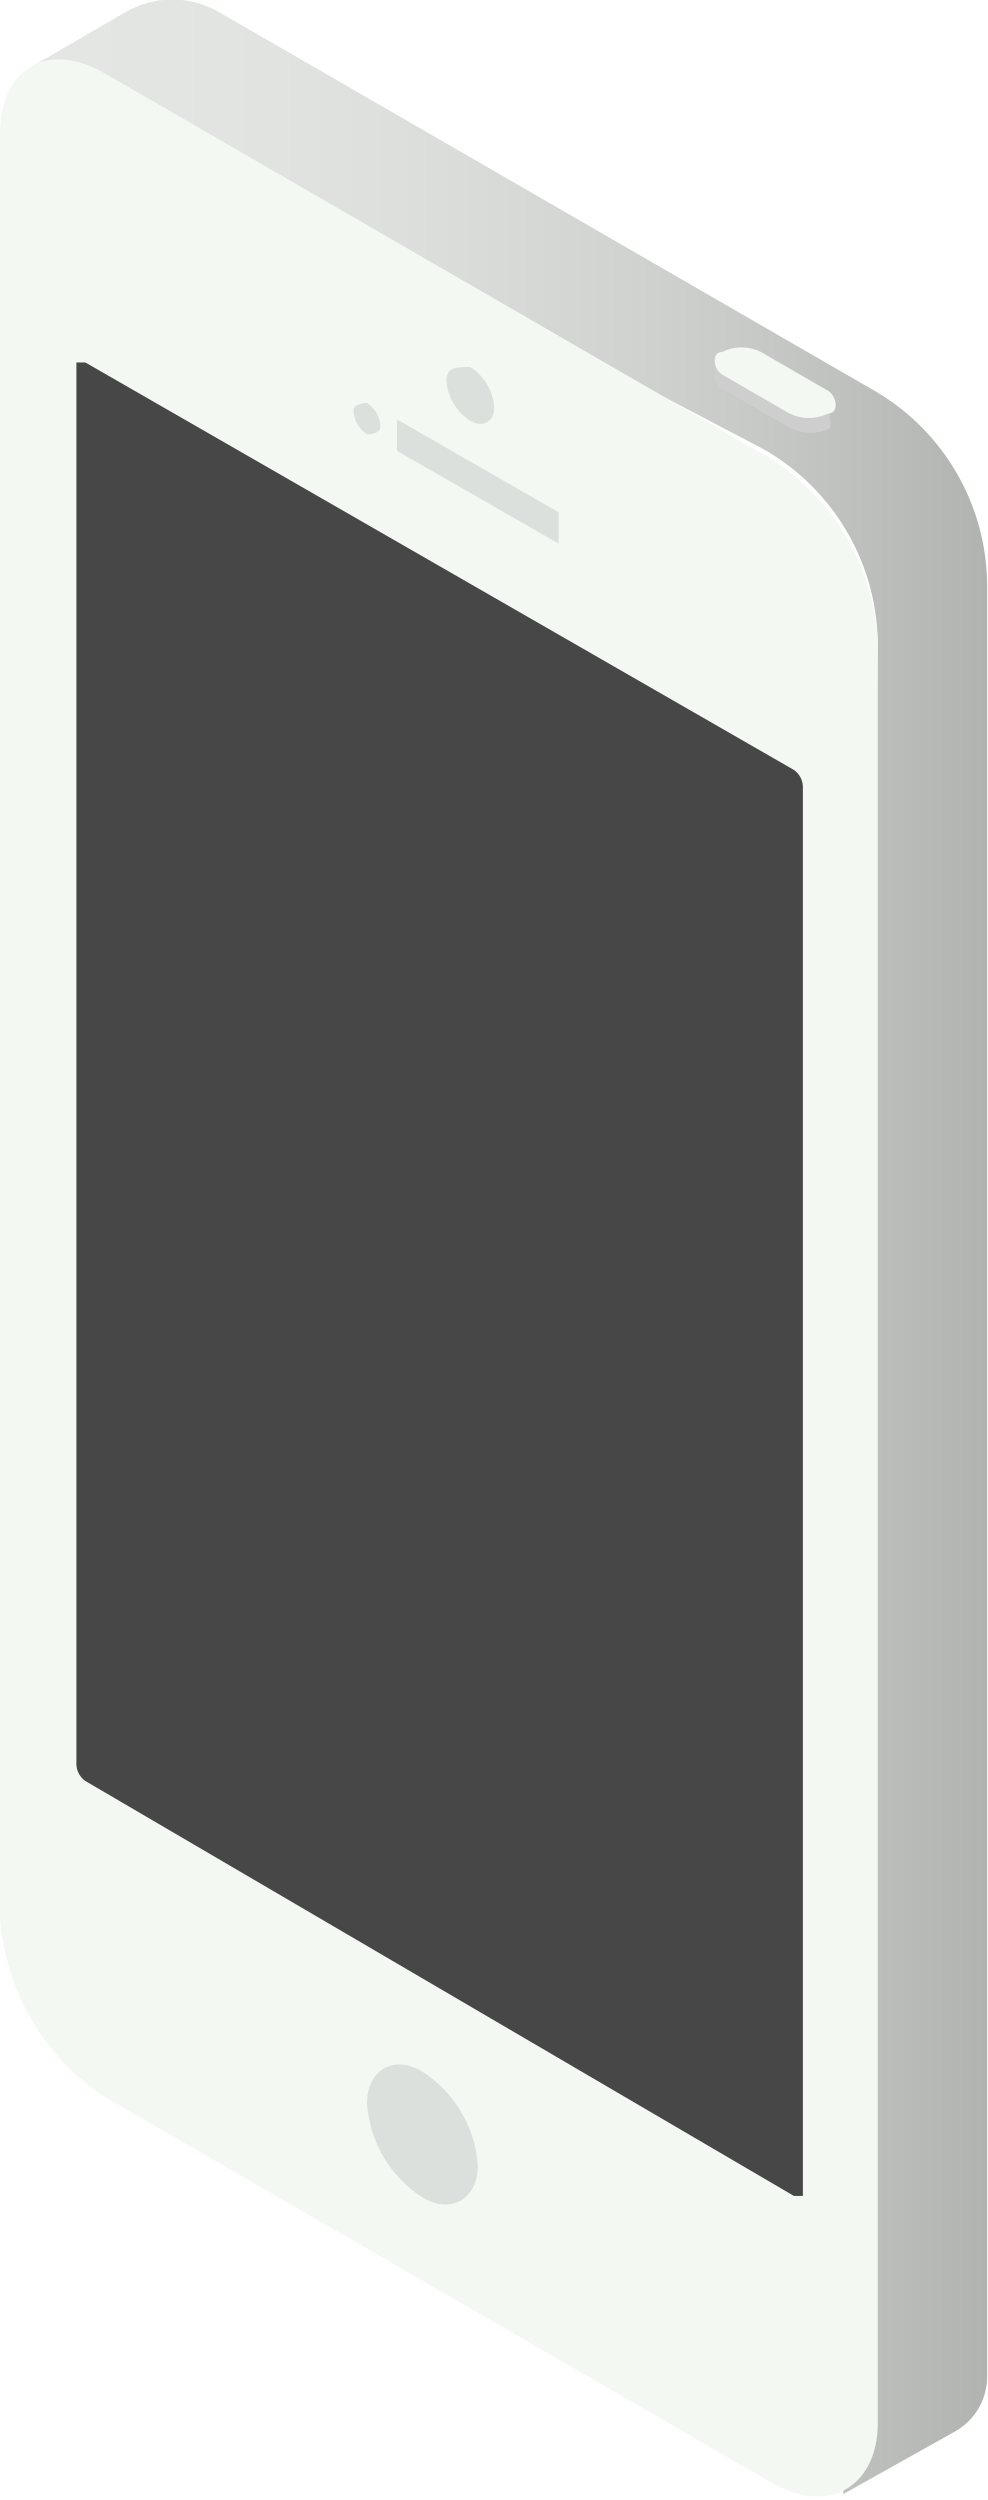
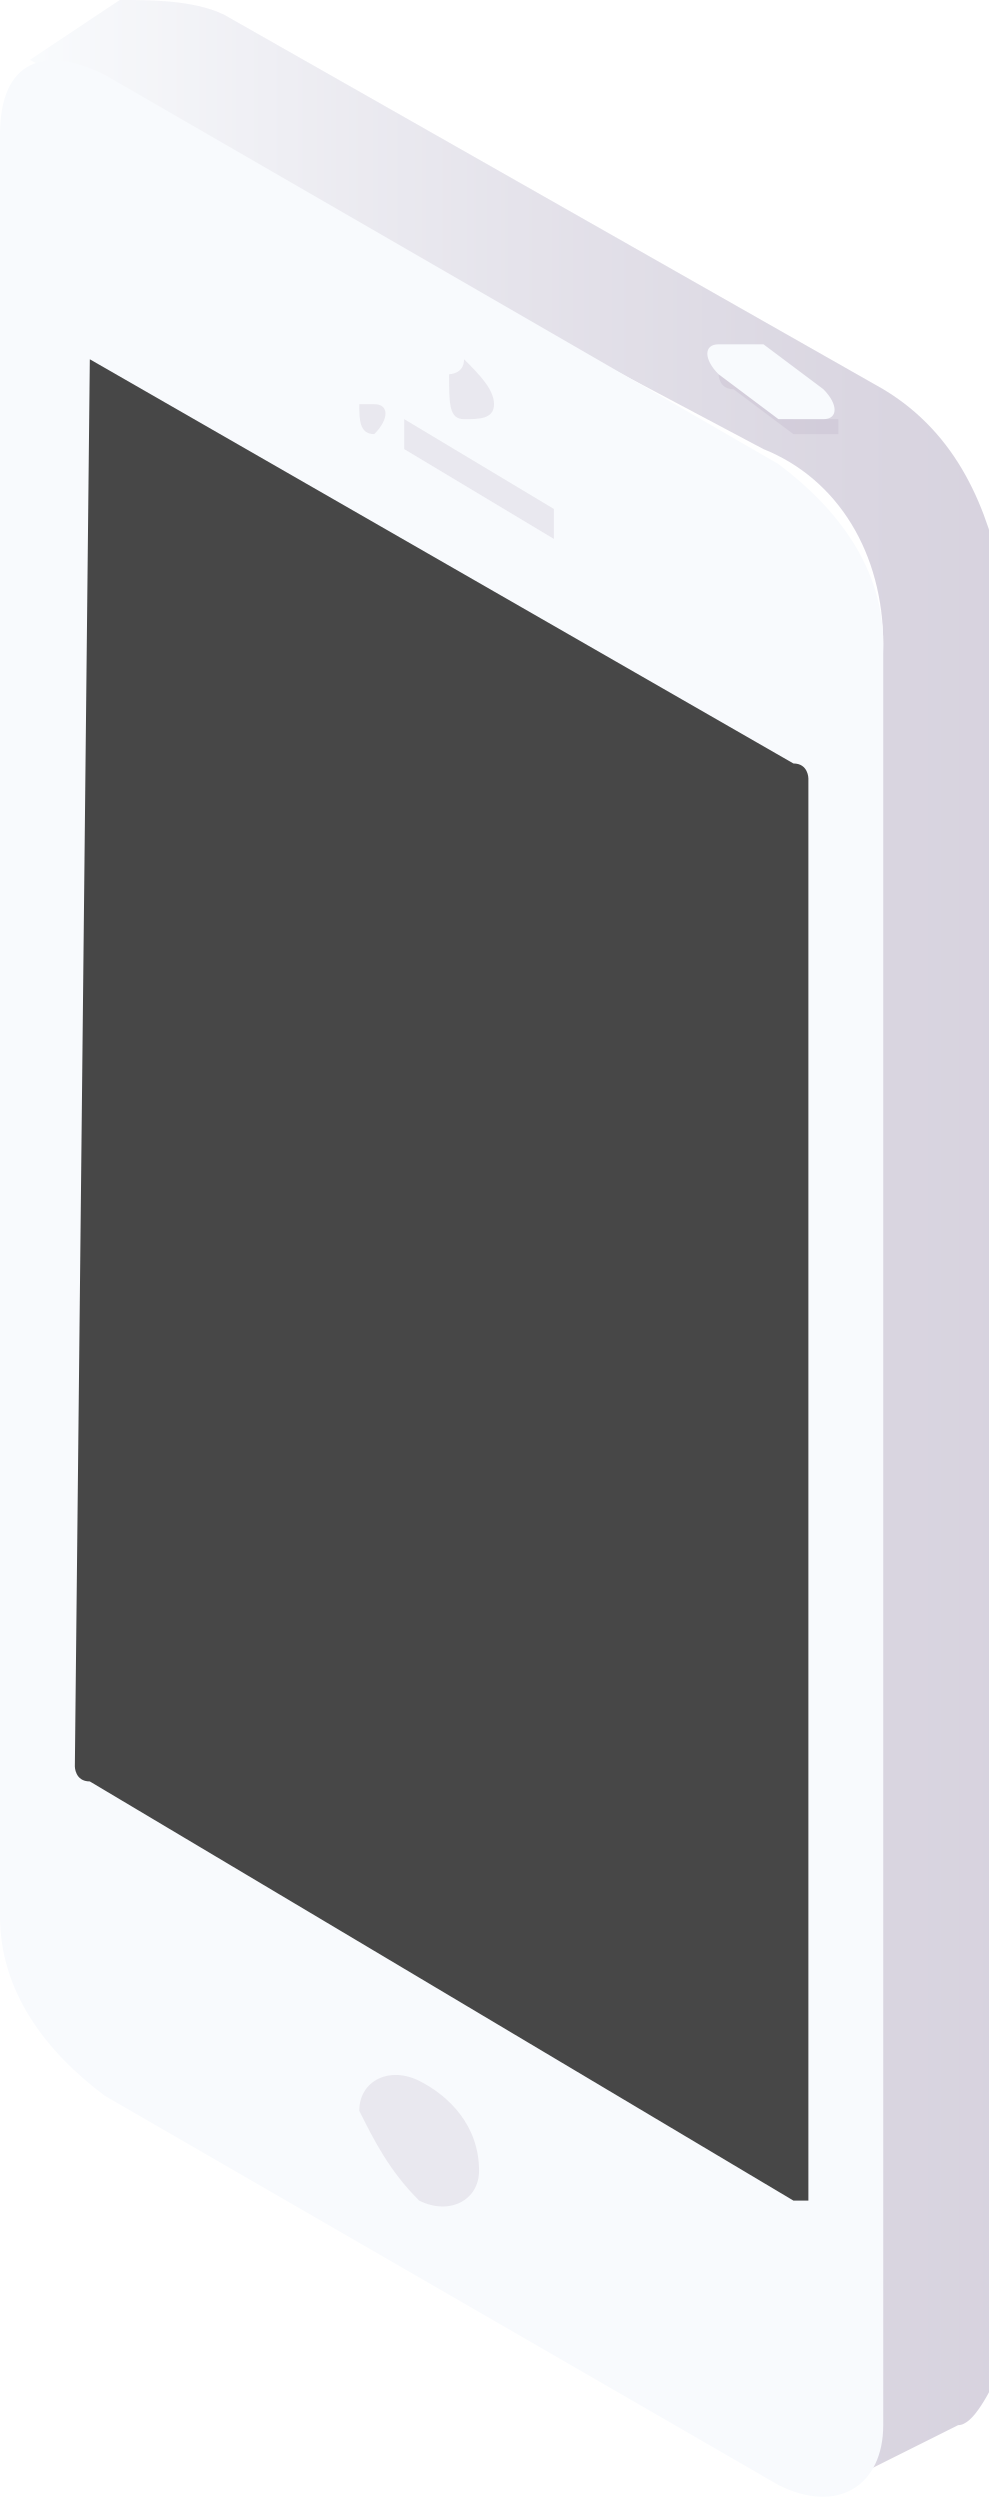
- <svg xmlns="http://www.w3.org/2000/svg" viewBox="0 0 6.59 16.69">
-   <defs>
-     <style>.cls-1{fill:#dce0dc;}.cls-2{opacity:0.2;fill:url(#linear-gradient);}.cls-3{fill:#f3f9f2;}.cls-4{fill:#474747;}.cls-5{fill:#cecece;}</style>
-     <linearGradient id="linear-gradient" x1="0.22" y1="8.33" x2="6.59" y2="8.33" gradientUnits="userSpaceOnUse">
-       <stop offset="0" stop-color="#fff" />
-       <stop offset="0.13" stop-color="#fbfbfb" />
-       <stop offset="0.26" stop-color="#efefef" />
-       <stop offset="0.38" stop-color="#dcdcdc" />
-       <stop offset="0.5" stop-color="silver" />
-       <stop offset="0.63" stop-color="#9d9d9d" />
-       <stop offset="0.75" stop-color="#727272" />
-       <stop offset="0.87" stop-color="#3e3e3e" />
-       <stop offset="0.99" stop-color="#050505" />
-       <stop offset="1" />
-     </linearGradient>
-   </defs>
-   <g id="Layer_2" data-name="Layer 2">
-     <g id="Layer_2-2" data-name="Layer 2">
-       <path class="cls-1" d="M6.38,16.23l-.75.42L5.86,4.34A1.51,1.51,0,0,0,5.1,3L.22.44.84.08a.62.62,0,0,1,.62,0L5.84,2.61a1.51,1.51,0,0,1,.75,1.3V15.86A.42.42,0,0,1,6.38,16.23Z" />
-       <path class="cls-2" d="M6.38,16.23l-.75.42L5.86,4.34A1.51,1.51,0,0,0,5.1,3L.22.44.84.08a.62.62,0,0,1,.62,0L5.84,2.61a1.51,1.51,0,0,1,.75,1.3V15.86A.42.42,0,0,1,6.38,16.23Z" />
-       <path class="cls-3" d="M.7.49C.32.27,0,.45,0,.9V12.8A1.56,1.56,0,0,0,.7,14l4.46,2.58c.39.22.7,0,.7-.4V4.28a1.55,1.55,0,0,0-.7-1.21Z" />
-       <path class="cls-4" d="M.57,2.42s-.06,0-.06,0v9.36a.14.14,0,0,0,.06.11L5.3,14.66s.06,0,.06,0V5.25a.14.14,0,0,0-.06-.11Z" />
-       <path class="cls-1" d="M2.82,14.67c.2.12.37,0,.37-.21a.81.81,0,0,0-.37-.63c-.2-.12-.37,0-.37.21A.81.81,0,0,0,2.82,14.67Z" />
-       <path class="cls-1" d="M3.14,2.81c.09.05.16,0,.16-.09a.35.35,0,0,0-.16-.27c-.09,0-.16,0-.16.09A.35.35,0,0,0,3.14,2.81Z" />
-       <path class="cls-1" d="M2.45,2.9s.09,0,.09-.05a.2.2,0,0,0-.09-.16s-.09,0-.09.05A.2.2,0,0,0,2.45,2.9Z" />
-       <polygon class="cls-1" points="3.73 3.42 2.65 2.8 2.65 3.01 3.73 3.63 3.73 3.42" />
-       <path class="cls-5" d="M4.77,2.4v.12a.11.11,0,0,0,.06.08l.45.26a.3.3,0,0,0,.26,0,.08.08,0,0,0,0-.06V2.69a.15.15,0,0,1,0,.06h0a.3.3,0,0,1-.26,0l-.45-.26,0,0a.08.08,0,0,1,0-.06" />
-       <path class="cls-3" d="M5.08,2.35a.29.29,0,0,0-.26,0c-.07,0-.06.11,0,.15l.45.26a.29.29,0,0,0,.26,0c.07,0,.06-.11,0-.15Z" />
+ <svg xmlns="http://www.w3.org/2000/svg" version="1.1" id="Layer_1" x="0px" y="0px" viewBox="0 0 6.6 16.7" style="enable-background:new 0 0 6.6 16.7;" xml:space="preserve">
+   <style type="text/css">
+ 	.st0{fill:#F8FAFD;}
+ 	.st1{opacity:0.16;fill:url(#SVGID_1_);enable-background:new    ;}
+ 	.st2{fill:#474747;}
+ 	.st3{opacity:0.2;fill:#AE9FB7;}
+ </style>
+   <g id="Layer_2">
+     <g id="Layer_2-2">
+       <path class="st0" d="M6.4,16.2l-0.8,0.4L5.9,4.3c0-0.6-0.3-1.1-0.8-1.3L0.2,0.4l0.6-0.4C1,0,1.3,0,1.5,0.1l4.4,2.5    c0.5,0.3,0.7,0.8,0.8,1.3v11.9C6.6,16,6.5,16.2,6.4,16.2z" />
+       <linearGradient id="SVGID_1_" gradientUnits="userSpaceOnUse" x1="0.234" y1="9.677" x2="6.604" y2="9.677" gradientTransform="matrix(1 0 0 -1 0 18)">
+         <stop offset="0" style="stop-color:#FFFFFF" />
+         <stop offset="8.492316e-02" style="stop-color:#E8E3EA" />
+         <stop offset="0.343" style="stop-color:#A594AE" />
+         <stop offset="0.573" style="stop-color:#70547E" />
+         <stop offset="0.766" style="stop-color:#49275B" />
+         <stop offset="0.913" style="stop-color:#320A46" />
+         <stop offset="0.999" style="stop-color:#29003E" />
+       </linearGradient>
+       <path class="st1" d="M6.4,16.2l-0.8,0.4L5.9,4.3c0-0.6-0.3-1.1-0.8-1.3L0.2,0.4l0.6-0.4C1,0,1.3,0,1.5,0.1l4.4,2.5    c0.5,0.3,0.7,0.8,0.8,1.3v11.9C6.6,16,6.5,16.2,6.4,16.2z" />
+       <path class="st0" d="M0.7,0.5C0.3,0.3,0,0.4,0,0.9v11.9c0,0.5,0.3,0.9,0.7,1.2l4.5,2.6c0.4,0.2,0.7,0,0.7-0.4V4.3    c0-0.5-0.3-0.9-0.7-1.2L0.7,0.5z" />
+       <path class="st2" d="M0.6,2.4L0.6,2.4l-0.1,9.4c0,0,0,0.1,0.1,0.1l4.7,2.8h0.1V5.2c0,0,0-0.1-0.1-0.1L0.6,2.4z" />
+       <path class="st3" d="M2.8,14.7c0.2,0.1,0.4,0,0.4-0.2c0-0.3-0.2-0.5-0.4-0.6c-0.2-0.1-0.4,0-0.4,0.2C2.5,14.3,2.6,14.5,2.8,14.7z" />
+       <path class="st3" d="M3.1,2.8c0.1,0,0.2,0,0.2-0.1c0-0.1-0.1-0.2-0.2-0.3C3.1,2.5,3,2.5,3,2.5C3,2.7,3,2.8,3.1,2.8z" />
+       <path class="st3" d="M2.5,2.9C2.5,2.9,2.5,2.9,2.5,2.9c0.1-0.1,0.1-0.2,0-0.2c0,0-0.1,0-0.1,0C2.4,2.8,2.4,2.9,2.5,2.9z" />
+       <polygon class="st3" points="3.7,3.4 2.7,2.8 2.7,3 3.7,3.6   " />
+       <path class="st3" d="M4.8,2.4v0.1c0,0,0,0.1,0.1,0.1l0.4,0.3c0.1,0,0.2,0,0.3,0c0,0,0,0,0-0.1V2.7c0,0,0,0,0,0.1l0,0    c-0.1,0-0.2,0-0.3,0L4.8,2.4L4.8,2.4C4.8,2.5,4.8,2.4,4.8,2.4" />
+       <path class="st0" d="M5.1,2.3c-0.1,0-0.2,0-0.3,0c-0.1,0-0.1,0.1,0,0.2l0.4,0.3c0.1,0,0.2,0,0.3,0c0.1,0,0.1-0.1,0-0.2L5.1,2.3z" />
    </g>
  </g>
</svg>
